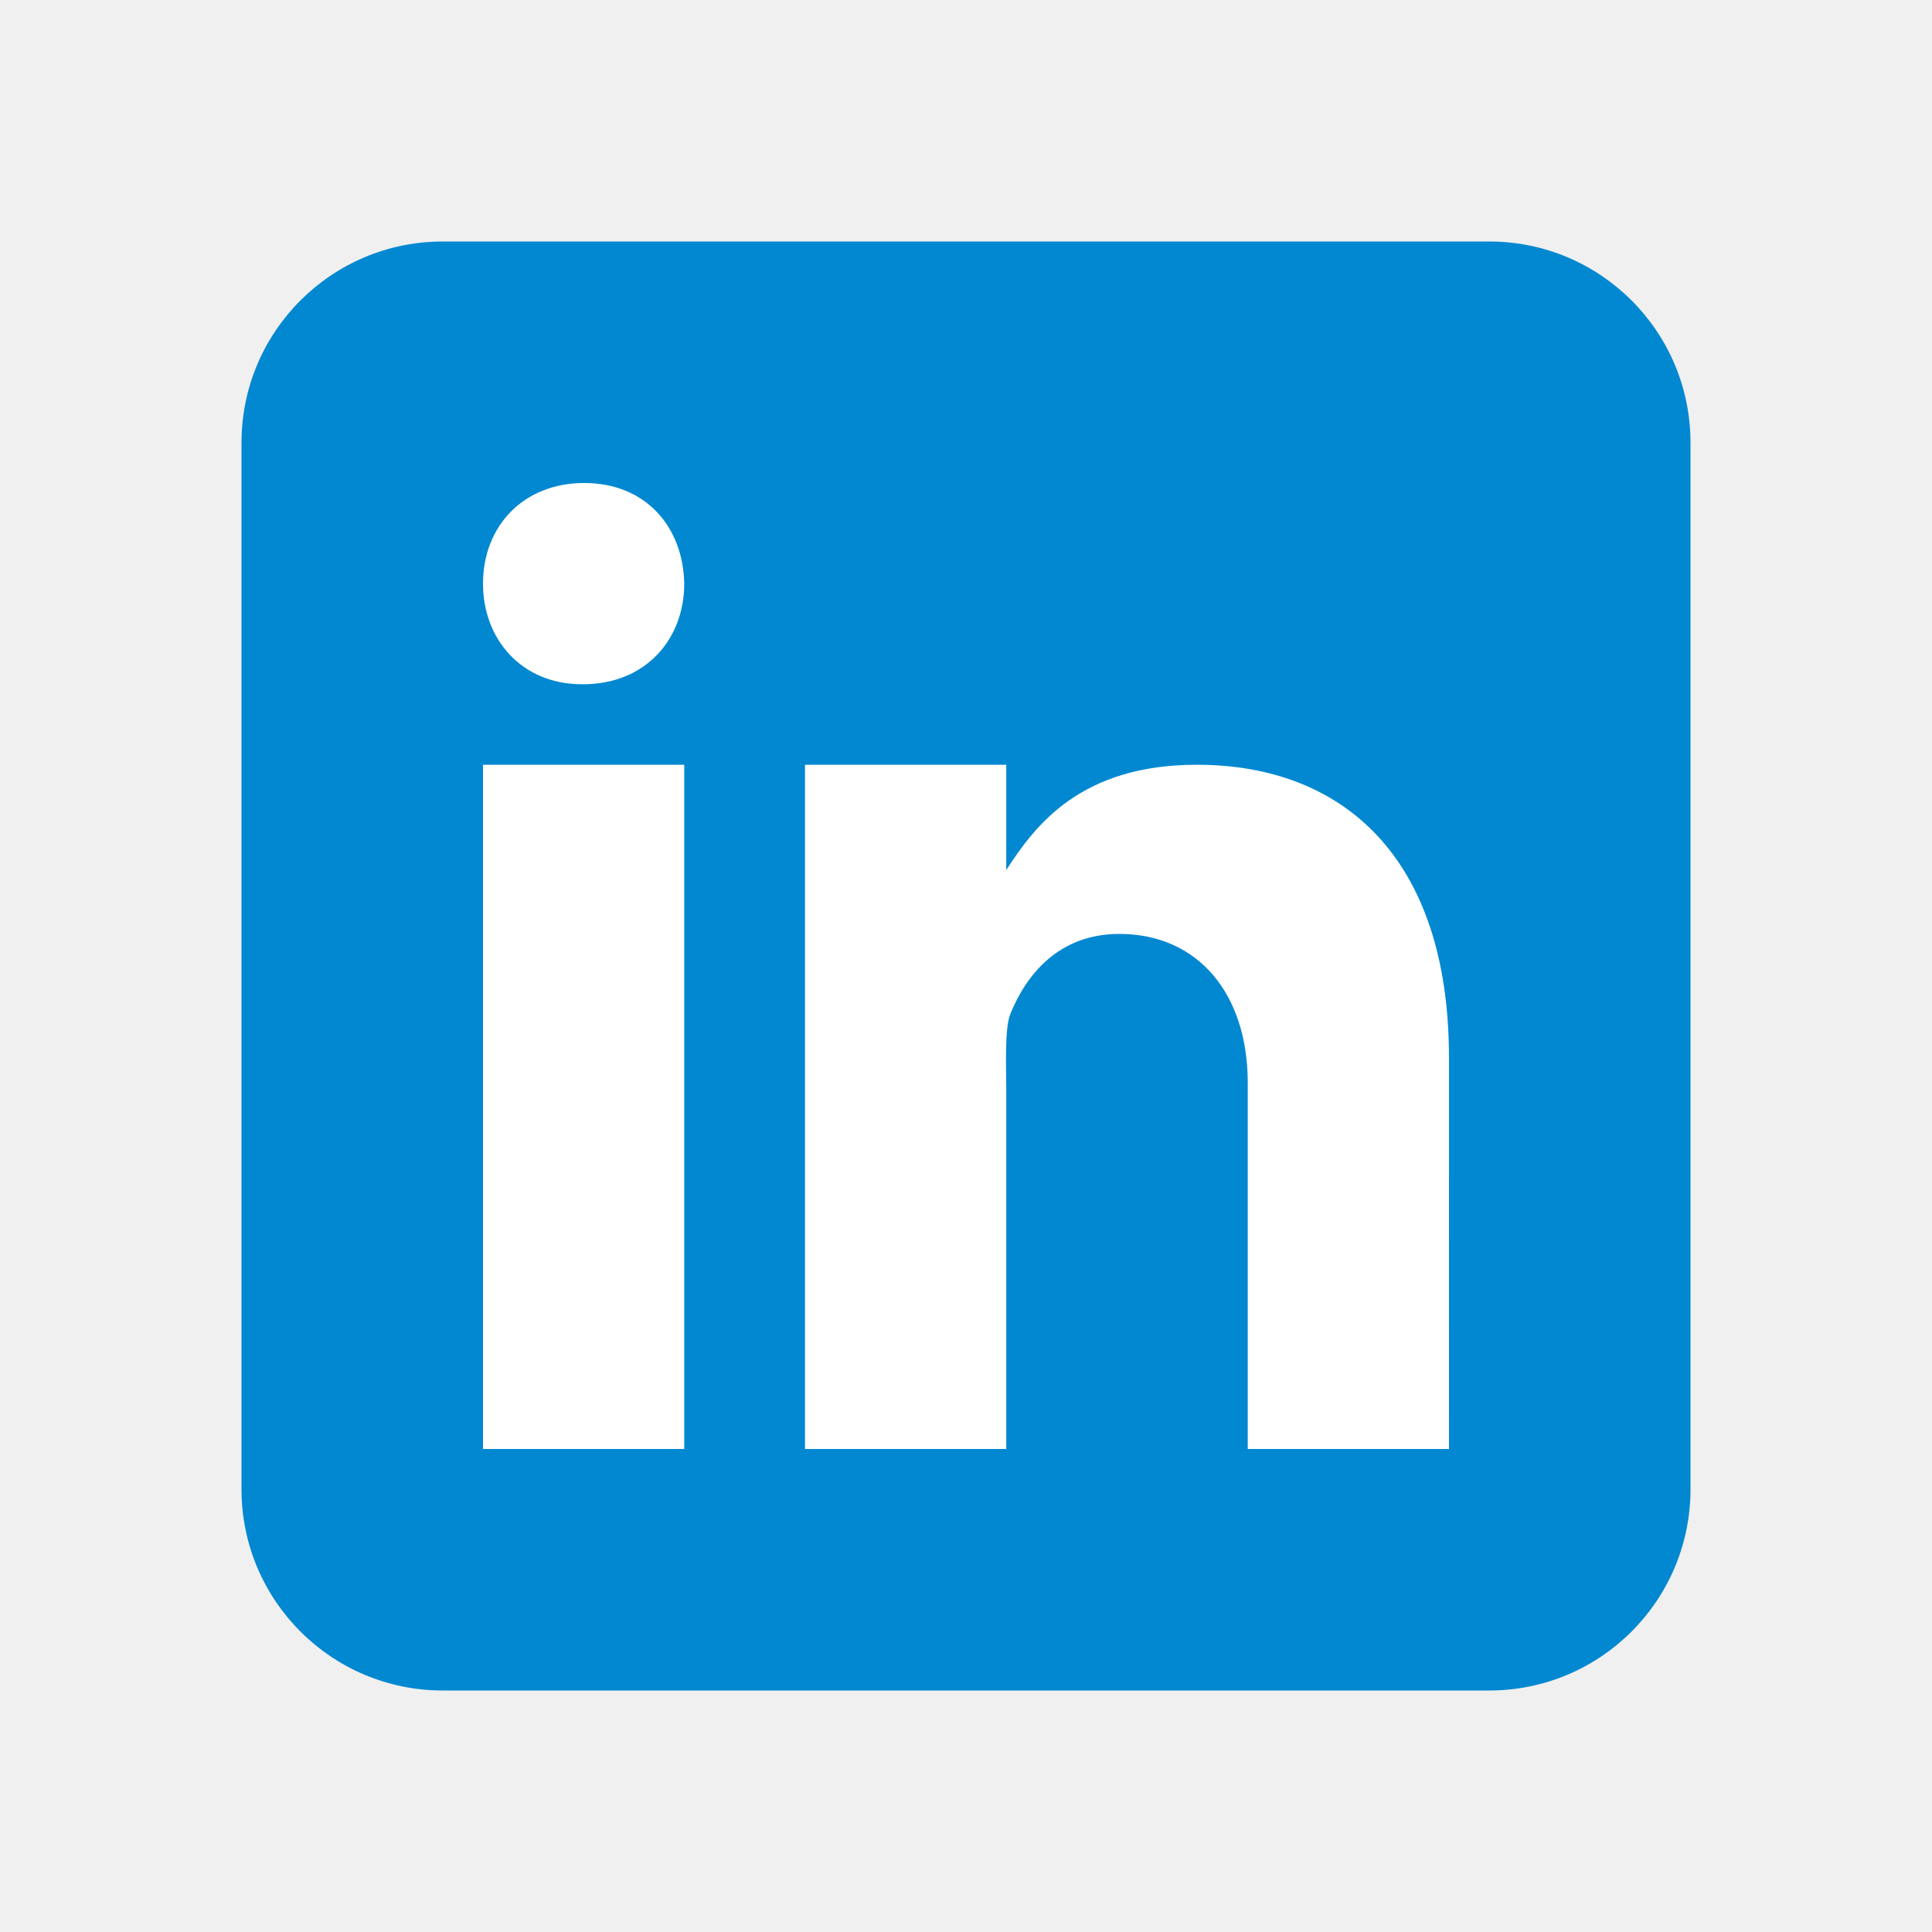
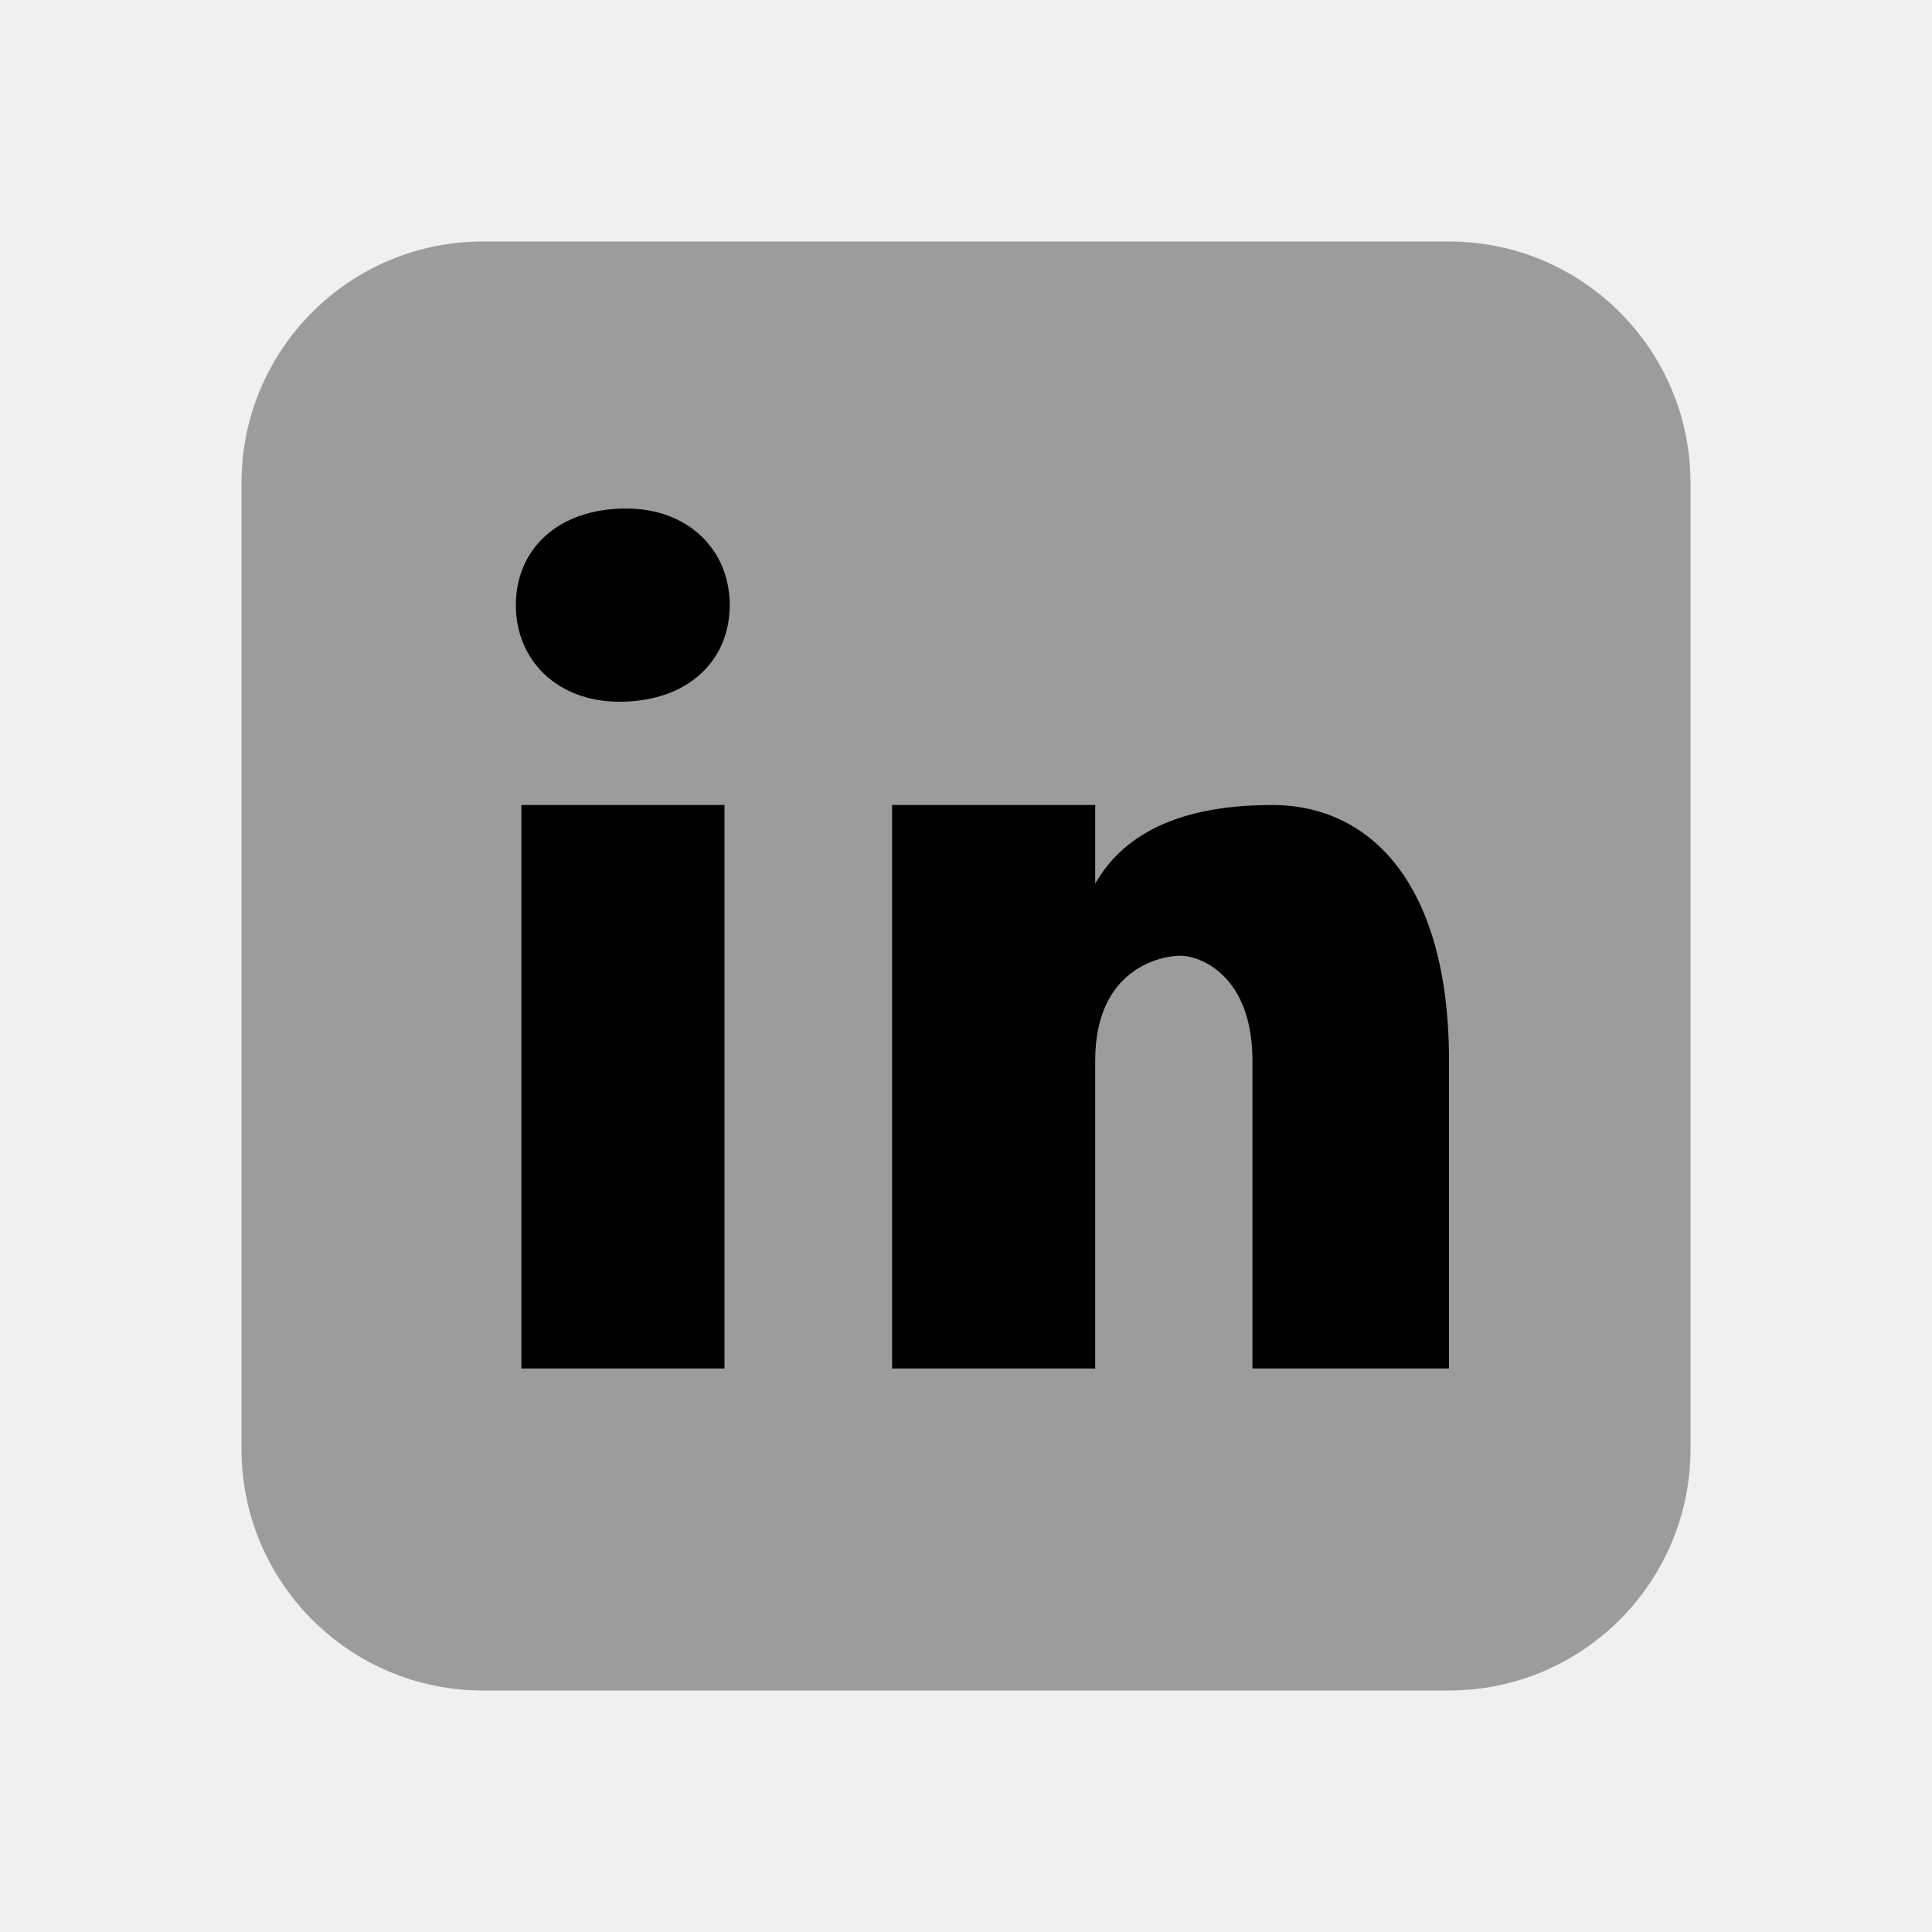
- <svg xmlns="http://www.w3.org/2000/svg" viewBox="0 0 48 48" width="48px" height="48px">
-   <path fill="#0288D1" d="M42,37c0,2.762-2.238,5-5,5H11c-2.761,0-5-2.238-5-5V11c0-2.762,2.239-5,5-5h26c2.762,0,5,2.238,5,5V37z" />
-   <path fill="#FFF" d="M12 19H17V36H12zM14.485 17h-.028C12.965 17 12 15.888 12 14.499 12 13.08 12.995 12 14.514 12c1.521 0 2.458 1.08 2.486 2.499C17 15.887 16.035 17 14.485 17zM36 36h-5v-9.099c0-2.198-1.225-3.698-3.192-3.698-1.501 0-2.313 1.012-2.707 1.99C24.957 25.543 25 26.511 25 27v9h-5V19h5v2.616C25.721 20.5 26.85 19 29.738 19c3.578 0 6.261 2.25 6.261 7.274L36 36 36 36z" />
+ <svg xmlns="http://www.w3.org/2000/svg" viewBox="0 0 24 24" width="24px" height="24px">
+   <path d="M18,21H6c-1.657,0-3-1.343-3-3V6c0-1.657,1.343-3,3-3h12c1.657,0,3,1.343,3,3v12 C21,19.657,19.657,21,18,21z" opacity=".35" />
+   <path d="M9,17H6.477v-7H9V17z M7.694,8.717c-0.771,0-1.286-0.514-1.286-1.2s0.514-1.2,1.371-1.2c0.771,0,1.286,0.514,1.286,1.2 S8.551,8.717,7.694,8.717z M18,17h-2.442v-3.826c0-1.058-0.651-1.302-0.895-1.302s-1.058,0.163-1.058,1.302c0,0.163,0,3.826,0,3.826 h-2.523v-7h2.523v0.977C13.93,10.407,14.581,10,15.802,10S18,10.977,18,13.174V17z" />
</svg>
